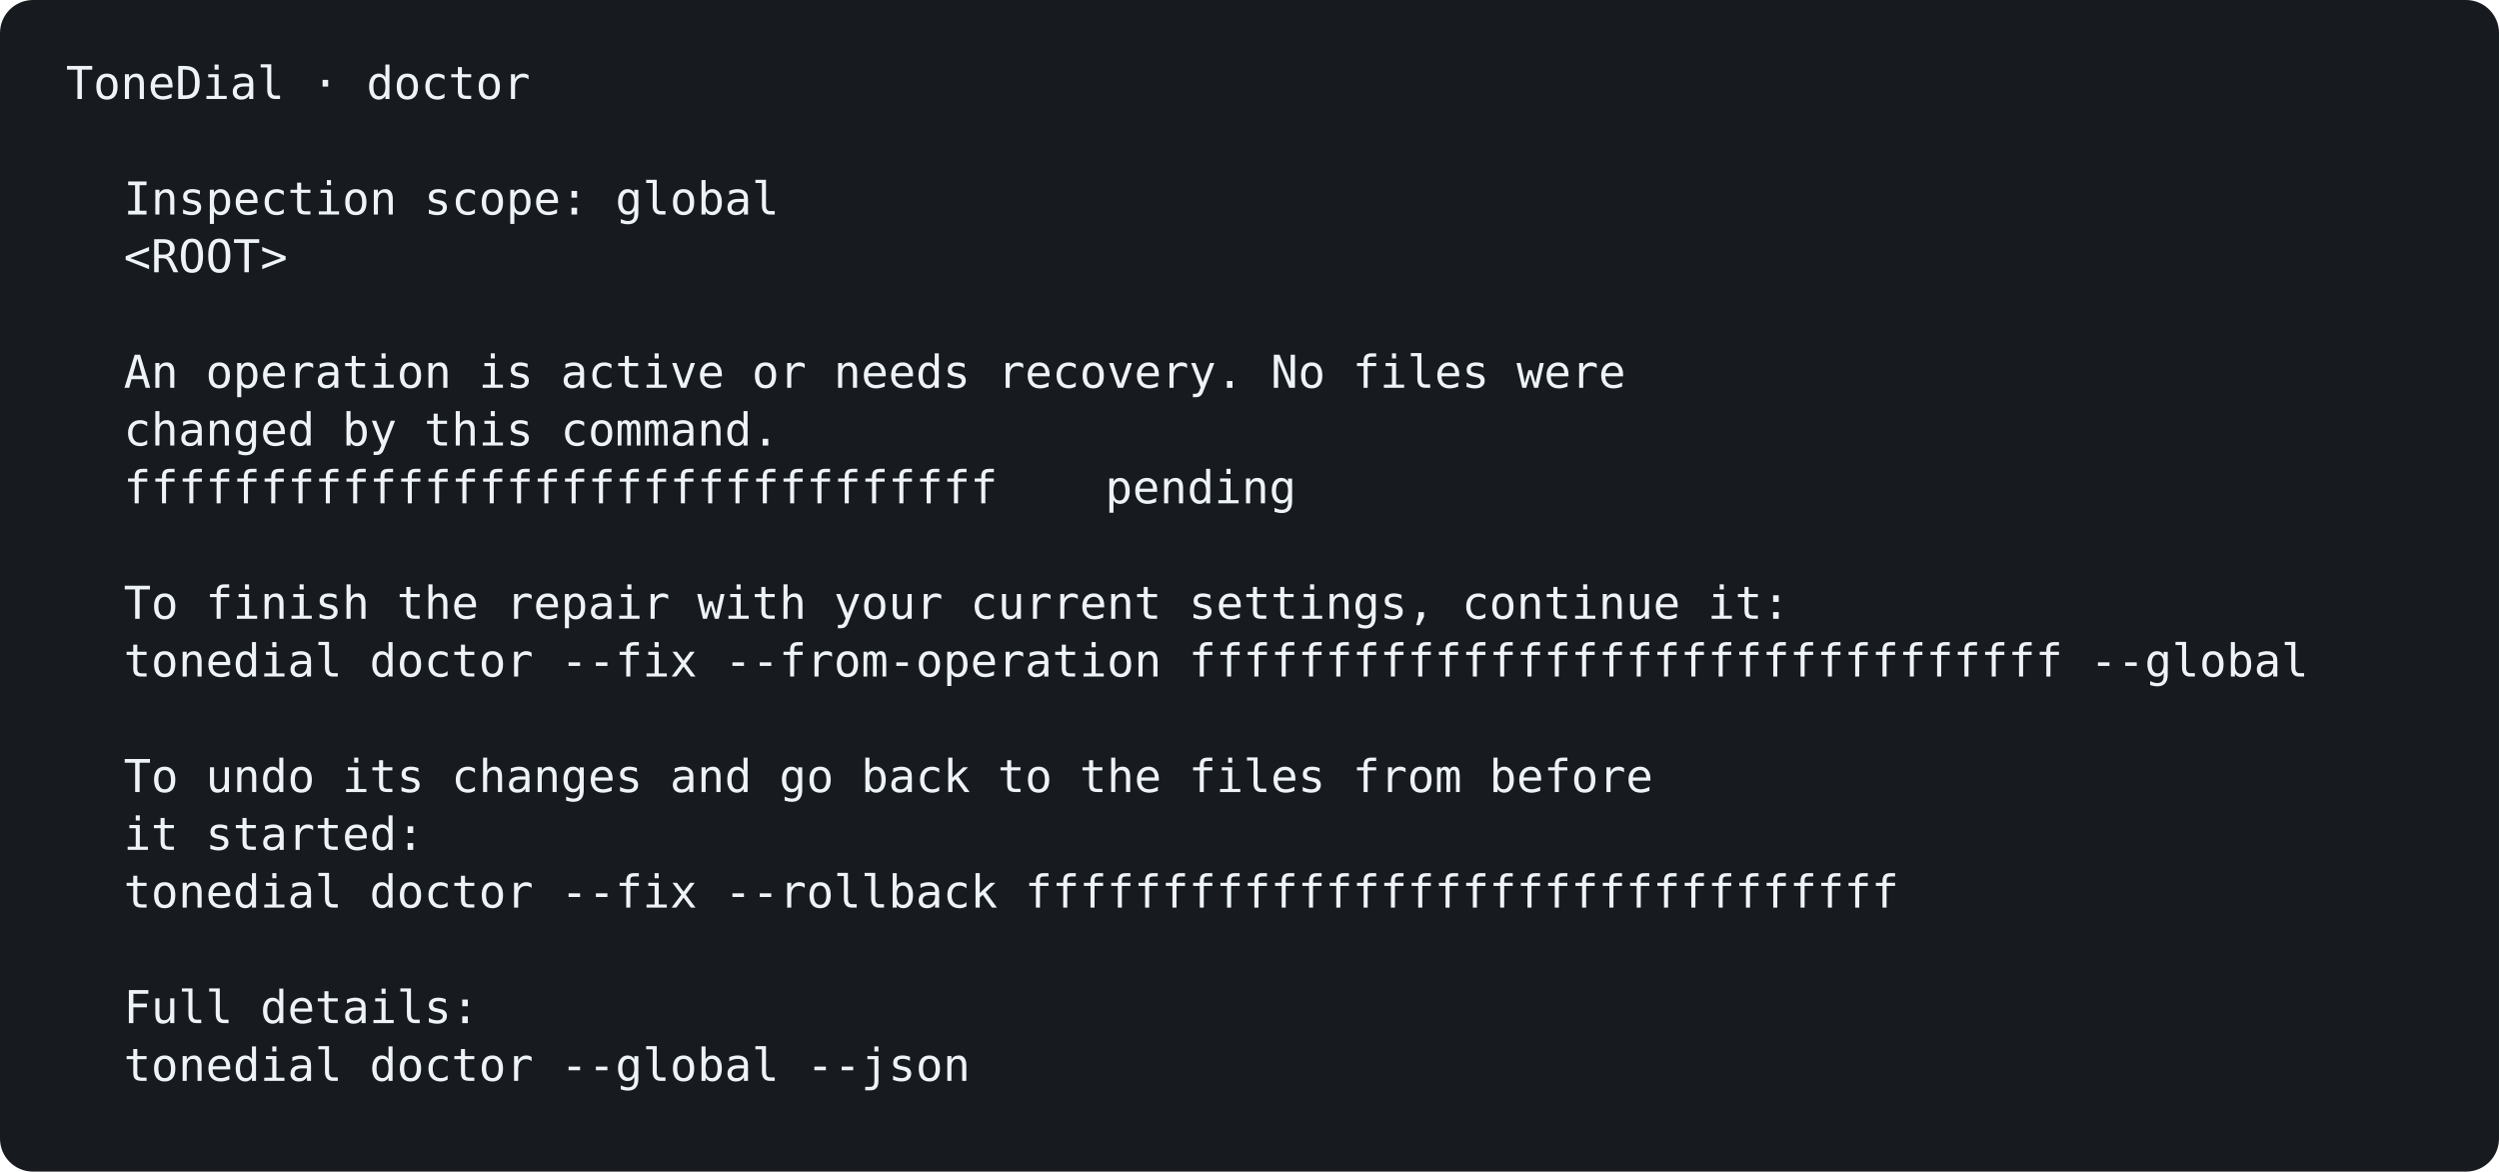
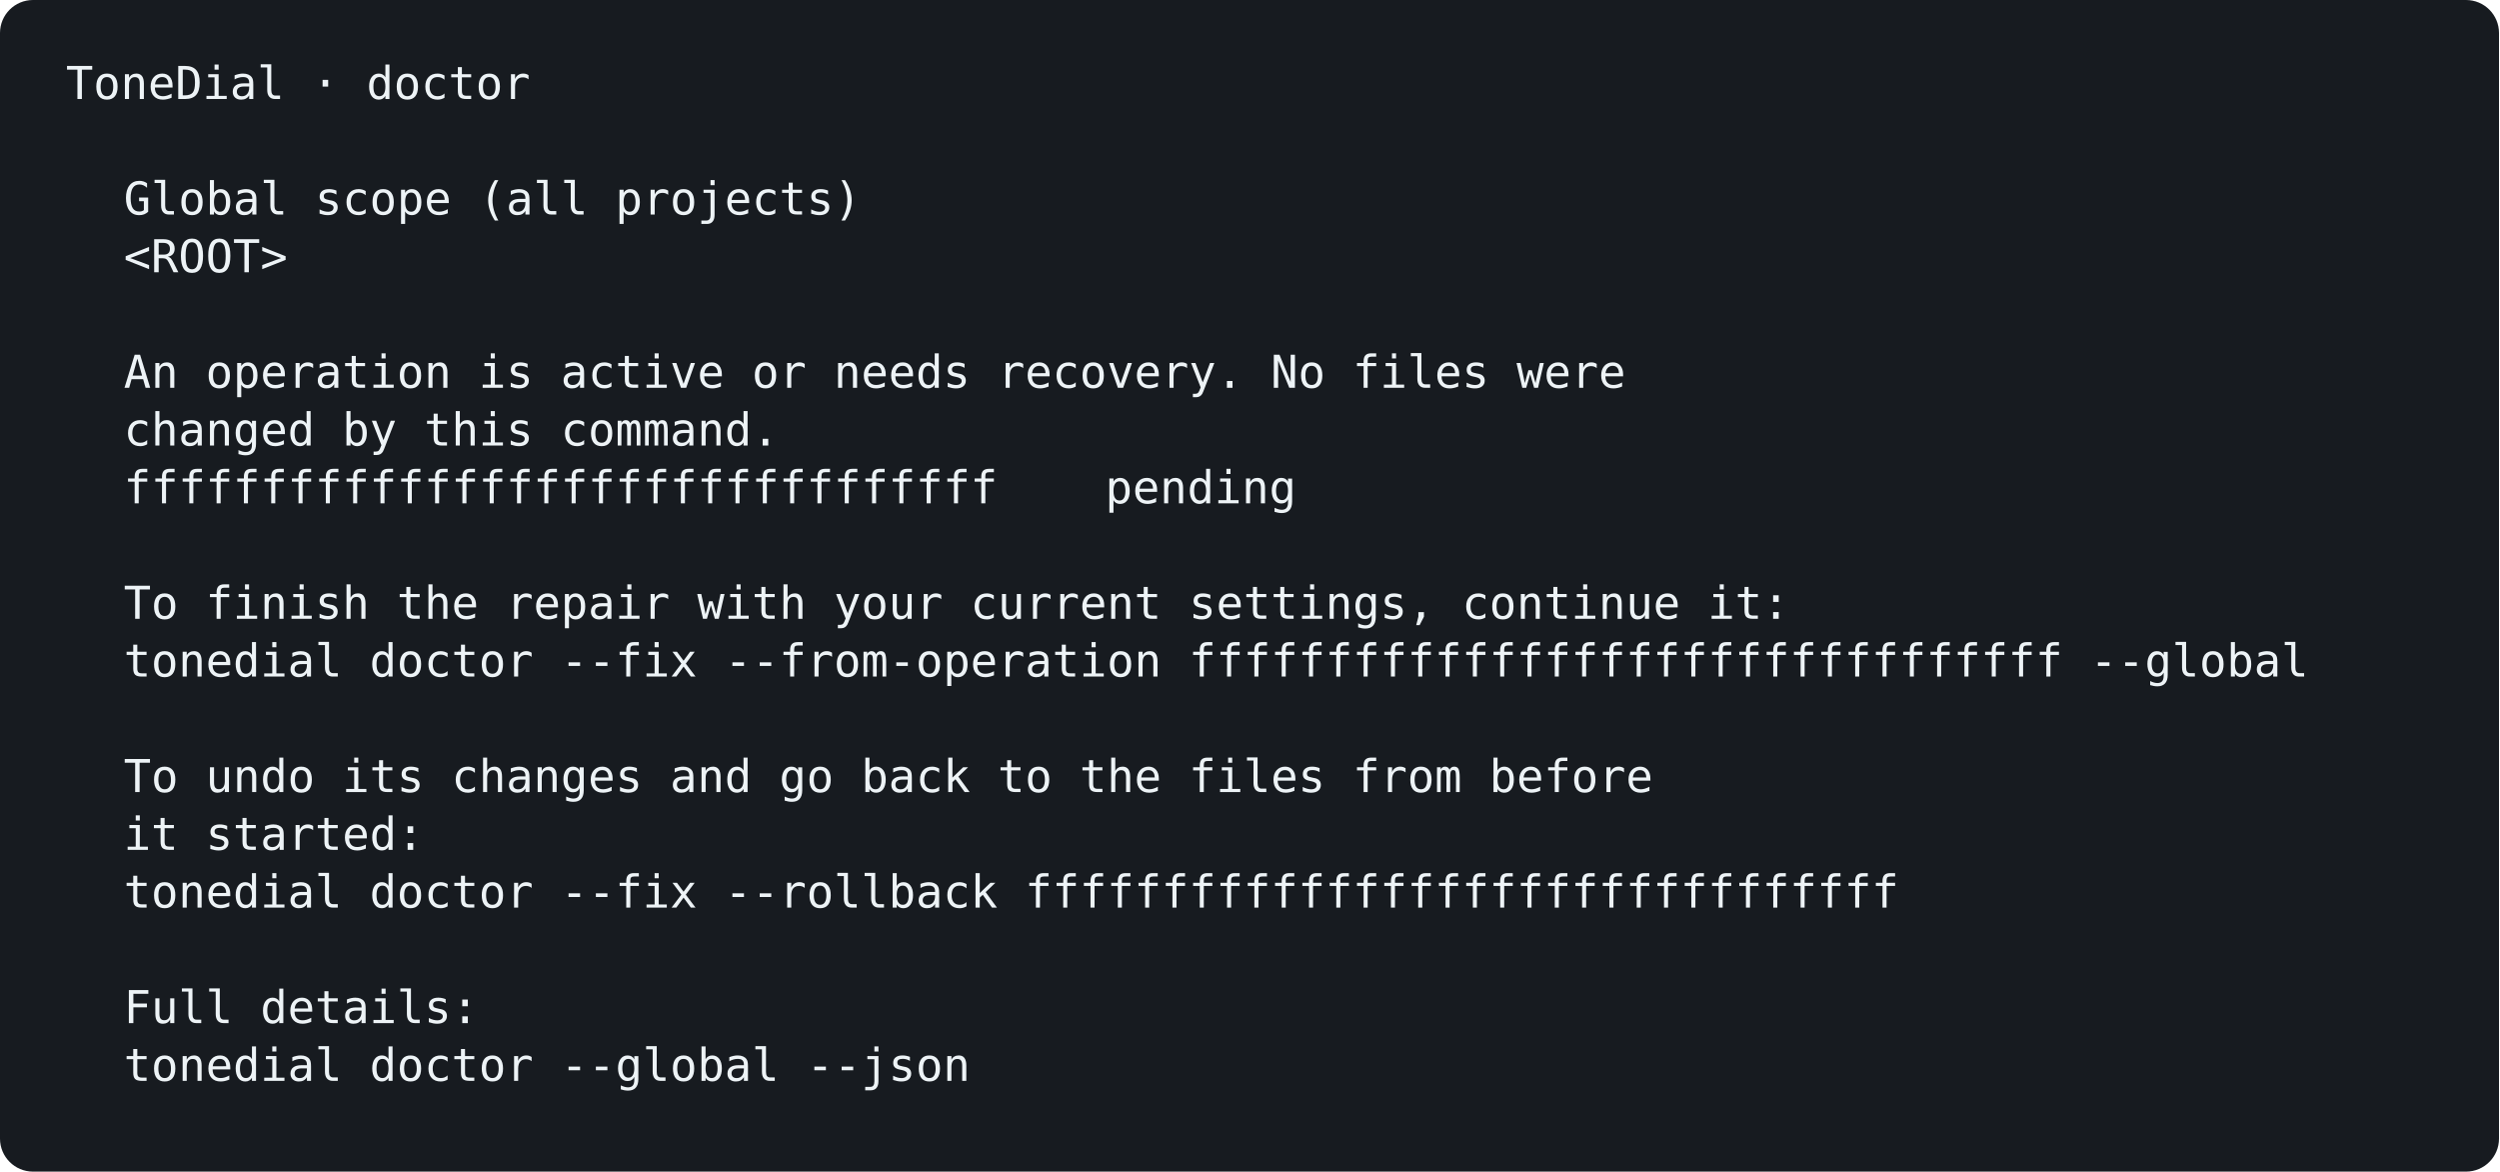
<svg xmlns="http://www.w3.org/2000/svg" width="1212" height="568" viewBox="0 0 1212 568" role="img" aria-labelledby="title description">
  <rect width="100%" height="100%" rx="16" fill="#171b20" />
  <g font-family="ui-monospace, SFMono-Regular, Menlo, Consolas, monospace, system-ui" font-size="22">
    <text x="32" y="48" fill="#edf3f6" font-weight="400" opacity="1">ToneDial · doctor</text>
-     <text x="60" y="104" fill="#edf3f6" font-weight="400" opacity="1">Inspection scope: global</text>
+     <text x="60" y="104" fill="#edf3f6" font-weight="400" opacity="1">Global scope (all projects)</text>
    <text x="60" y="132" fill="#edf3f6" font-weight="400" opacity="1">&lt;ROOT&gt;</text>
    <text x="60" y="188" fill="#edf3f6" font-weight="400" opacity="1">An operation is active or needs recovery. No files were</text>
    <text x="60" y="216" fill="#edf3f6" font-weight="400" opacity="1">changed by this command.</text>
    <text x="60" y="244" fill="#edf3f6" font-weight="400" opacity="1">ffffffffffffffffffffffffffffffff</text>
    <text x="536" y="244" fill="#edf3f6" font-weight="400" opacity="1">pending</text>
    <text x="60" y="300" fill="#edf3f6" font-weight="400" opacity="1">To finish the repair with your current settings, continue it:</text>
    <text x="60" y="328" fill="#edf3f6" font-weight="400" opacity="1">tonedial doctor --fix --from-operation ffffffffffffffffffffffffffffffff --global</text>
    <text x="60" y="384" fill="#edf3f6" font-weight="400" opacity="1">To undo its changes and go back to the files from before</text>
    <text x="60" y="412" fill="#edf3f6" font-weight="400" opacity="1">it started:</text>
    <text x="60" y="440" fill="#edf3f6" font-weight="400" opacity="1">tonedial doctor --fix --rollback ffffffffffffffffffffffffffffffff</text>
    <text x="60" y="496" fill="#edf3f6" font-weight="400" opacity="1">Full details:</text>
    <text x="60" y="524" fill="#edf3f6" font-weight="400" opacity="1">tonedial doctor --global --json</text>
  </g>
</svg>
